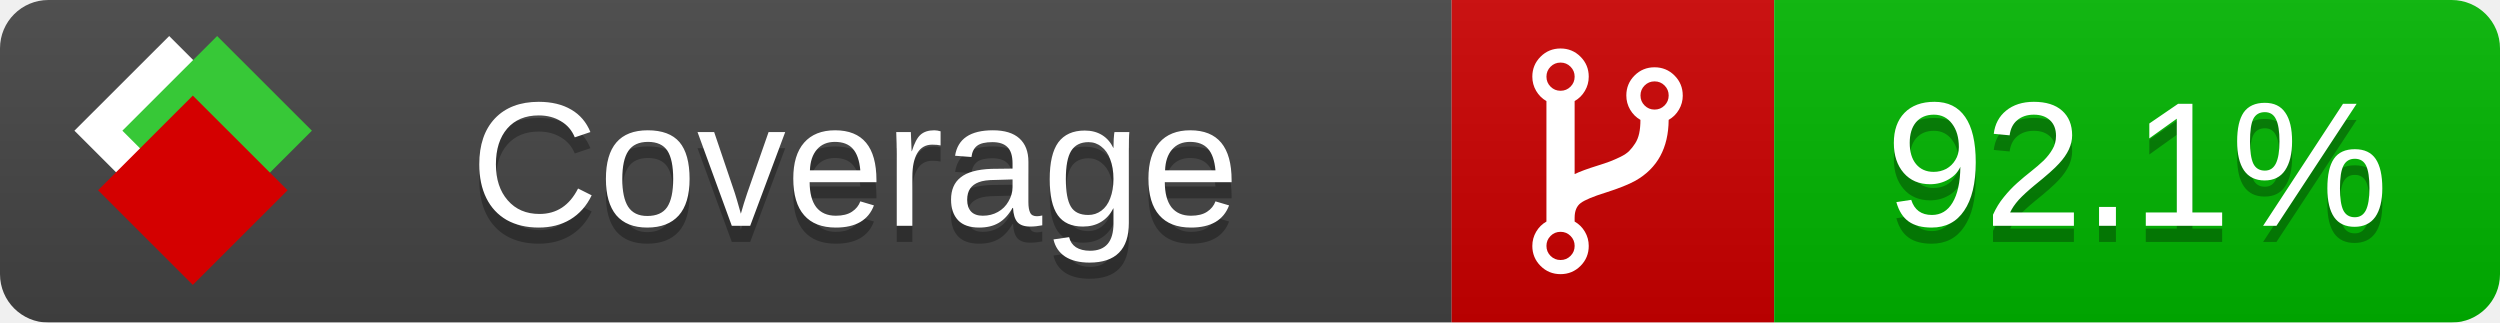
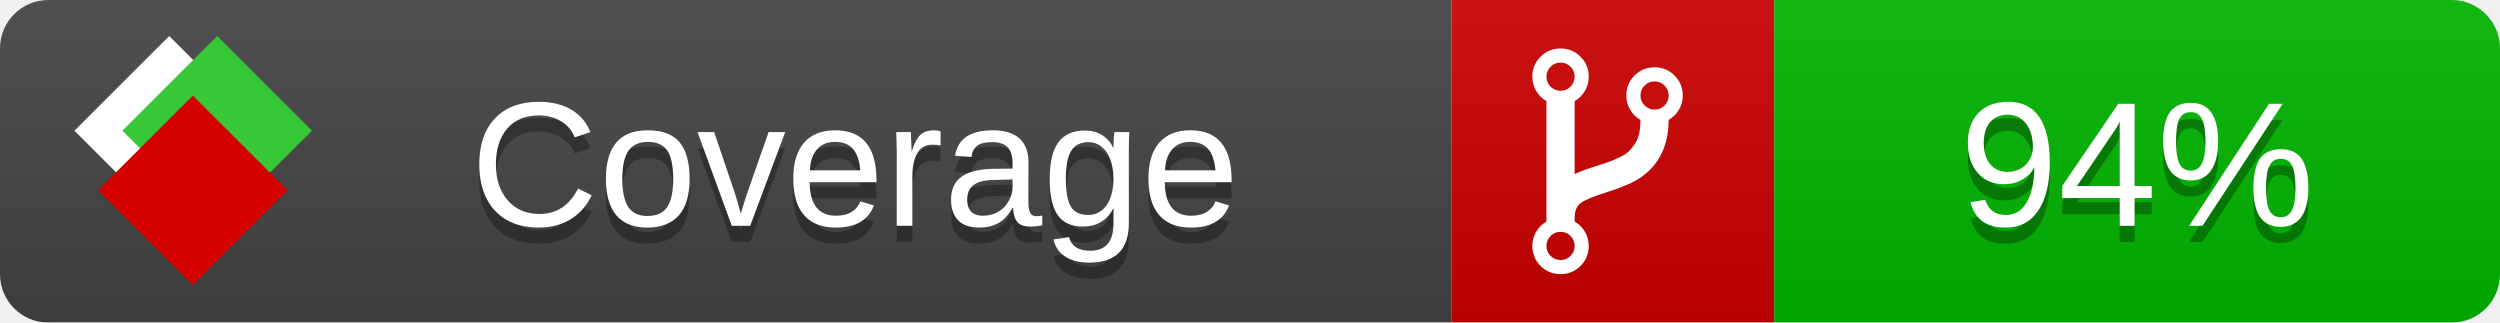
<svg xmlns="http://www.w3.org/2000/svg" xmlns:xlink="http://www.w3.org/1999/xlink" width="155" height="20">
  <style type="text/css">
          
            @keyframes fade1 {
                0% { visibility: visible; opacity: 1; }
               23% { visibility: visible; opacity: 1; }
               25% { visibility: hidden; opacity: 0; }
               48% { visibility: hidden; opacity: 0; }
               50% { visibility: hidden; opacity: 0; }
               73% { visibility: hidden; opacity: 0; }
               75% { visibility: hidden; opacity: 0; }
               98% { visibility: hidden; opacity: 0; }
              100% { visibility: visible; opacity: 1; }
            }
            @keyframes fade2 {
                0% { visibility: hidden; opacity: 0; }
               23% { visibility: hidden; opacity: 0; }
               25% { visibility: visible; opacity: 1; }
               48% { visibility: visible; opacity: 1; }
               50% { visibility: hidden; opacity: 0; }
               73% { visibility: hidden; opacity: 0; }
               75% { visibility: hidden; opacity: 0; }
               98% { visibility: hidden; opacity: 0; }
              100% { visibility: hidden; opacity: 0; }
            }
            @keyframes fade3 {
                0% { visibility: hidden; opacity: 0; }
               23% { visibility: hidden; opacity: 0; }
               25% { visibility: hidden; opacity: 0; }
               48% { visibility: hidden; opacity: 0; }
               50% { visibility: visible; opacity: 1; }
               73% { visibility: visible; opacity: 1; }
               75% { visibility: hidden; opacity: 0; }
               98% { visibility: hidden; opacity: 0; }
              100% { visibility: hidden; opacity: 0; }
            }
            @keyframes fade4 {
                0% { visibility: hidden; opacity: 0; }
               23% { visibility: hidden; opacity: 0; }
               25% { visibility: hidden; opacity: 0; }
               48% { visibility: hidden; opacity: 0; }
               50% { visibility: hidden; opacity: 0; }
               73% { visibility: hidden; opacity: 0; }
               75% { visibility: visible; opacity: 1; }
               98% { visibility: visible; opacity: 1; }
              100% { visibility: hidden; opacity: 0; }
            }
            .linecoverage {
                animation-duration: 15s;
                animation-name: fade1;
                animation-iteration-count: infinite;
            }
            .branchcoverage {
                animation-duration: 15s;
                animation-name: fade2;
                animation-iteration-count: infinite;
            }
            .methodcoverage {
                animation-duration: 15s;
                animation-name: fade3;
                animation-iteration-count: infinite;
            }
            .fullmethodcoverage {
                animation-duration: 15s;
                animation-name: fade4;
                animation-iteration-count: infinite;
            }
          
    </style>
  <defs>
    <linearGradient id="gradient" x2="0" y2="100%">
      <stop offset="0" stop-color="#bbb" stop-opacity=".1" />
      <stop offset="1" stop-opacity=".1" />
    </linearGradient>
    <linearGradient id="c">
      <stop offset="0" stop-color="#d40000" />
      <stop offset="1" stop-color="#ff2a2a" />
    </linearGradient>
    <linearGradient id="a">
      <stop offset="0" stop-color="#e0e0de" />
      <stop offset="1" stop-color="#fff" />
    </linearGradient>
    <linearGradient id="b">
      <stop offset="0" stop-color="#37c837" />
      <stop offset="1" stop-color="#217821" />
    </linearGradient>
    <linearGradient xlink:href="#a" id="e" x1="106.44" x2="69.96" y1="-11.96" y2="-46.84" gradientTransform="matrix(-.8426 -.00045 -.00045 -.8426 -94.27 -75.82)" gradientUnits="userSpaceOnUse" />
    <linearGradient xlink:href="#b" id="f" x1="56.19" x2="77.97" y1="-23.45" y2="10.62" gradientTransform="matrix(.8426 .00045 .00045 .8426 94.27 75.82)" gradientUnits="userSpaceOnUse" />
    <linearGradient xlink:href="#c" id="g" x1="79.98" x2="132.9" y1="10.79" y2="10.79" gradientTransform="matrix(.8426 .00045 .00045 .8426 94.27 75.82)" gradientUnits="userSpaceOnUse" />
    <mask id="mask">
      <rect width="155" height="20" rx="3" fill="#fff" />
    </mask>
    <g id="icon" transform="matrix(.04486 0 0 .04481 -.48 -.63)">
      <rect width="52.92" height="52.92" x="-109.72" y="-27.13" fill="url(#e)" transform="rotate(-135)" />
      <rect width="52.92" height="52.92" x="70.19" y="-39.18" fill="url(#f)" transform="rotate(45)" />
      <rect width="52.92" height="52.92" x="80.05" y="-15.74" fill="url(#g)" transform="rotate(45)" />
    </g>
  </defs>
  <g mask="url(#mask)">
    <rect x="0" y="0" width="90" height="20" fill="#444" />
    <rect x="90" y="0" width="20" height="20" fill="#c00" />
    <rect x="110" y="0" width="45" height="20" fill="#00B600" />
    <rect x="0" y="0" width="155" height="20" fill="url(#gradient)" />
  </g>
  <g>
    <path class="" fill="#fff" d="m 97.628,15.247 q 0,-0.364 -0.255,-0.619 -0.255,-0.255 -0.619,-0.255 -0.364,0 -0.619,0.255 -0.255,0.255 -0.255,0.619 0,0.364 0.255,0.619 0.255,0.255 0.619,0.255 0.364,0 0.619,-0.255 0.255,-0.255 0.255,-0.619 z m 0,-10.493 q 0,-0.364 -0.255,-0.619 -0.255,-0.255 -0.619,-0.255 -0.364,0 -0.619,0.255 -0.255,0.255 -0.255,0.619 0,0.364 0.255,0.619 0.255,0.255 0.619,0.255 0.364,0 0.619,-0.255 0.255,-0.255 0.255,-0.619 z m 5.83,1.166 q 0,-0.364 -0.255,-0.619 -0.255,-0.255 -0.619,-0.255 -0.364,0 -0.619,0.255 -0.255,0.255 -0.255,0.619 0,0.364 0.255,0.619 0.255,0.255 0.619,0.255 0.364,0 0.619,-0.255 0.255,-0.255 0.255,-0.619 z m 0.874,0 q 0,0.474 -0.237,0.879 -0.237,0.405 -0.638,0.633 -0.018,2.614 -2.059,3.771 -0.619,0.346 -1.849,0.738 -1.166,0.364 -1.544,0.647 -0.378,0.282 -0.378,0.911 l 0,0.237 q 0.401,0.228 0.638,0.633 0.237,0.405 0.237,0.879 0,0.729 -0.51,1.239 -0.51,0.51 -1.239,0.51 -0.729,0 -1.239,-0.51 -0.51,-0.51 -0.51,-1.239 0,-0.474 0.237,-0.879 0.237,-0.405 0.638,-0.633 l 0,-7.469 q -0.401,-0.228 -0.638,-0.633 -0.237,-0.405 -0.237,-0.879 0,-0.729 0.51,-1.239 0.51,-0.51 1.239,-0.51 0.729,0 1.239,0.51 0.51,0.51 0.51,1.239 0,0.474 -0.237,0.879 -0.237,0.405 -0.638,0.633 l 0,4.527 q 0.492,-0.237 1.403,-0.519 0.501,-0.155 0.797,-0.269 0.296,-0.114 0.642,-0.282 0.346,-0.169 0.537,-0.36 0.191,-0.191 0.369,-0.465 0.178,-0.273 0.255,-0.633 0.077,-0.36 0.077,-0.833 -0.401,-0.228 -0.638,-0.633 -0.237,-0.405 -0.237,-0.879 0,-0.729 0.51,-1.239 0.51,-0.51 1.239,-0.51 0.729,0 1.239,0.51 0.51,0.51 0.51,1.239 z" />
  </g>
  <g fill="#fff" text-anchor="middle" font-family="Verdana,Arial,Geneva,sans-serif" font-size="11">
    <a xlink:href="https://github.com/danielpalme/ReportGenerator" target="_top">
      <use xlink:href="#icon" transform="translate(3,1) scale(3.5)" />
    </a>
    <text x="53" y="15" fill="#010101" fill-opacity=".3">Coverage</text>
    <text x="53" y="14" fill="#fff">Coverage</text>
-     <text class="" x="132.5" y="15" fill="#010101" fill-opacity=".3">92.1%</text>
-     <text class="" x="132.5" y="14">92.1%</text>
+     <text class="" x="132.5" y="15" fill="#010101" fill-opacity=".3">94%</text>
+     <text class="" x="132.5" y="14">94%</text>
  </g>
  <g>
    <rect class="" x="90" y="0" width="65" height="20" fill-opacity="0" />
  </g>
</svg>
